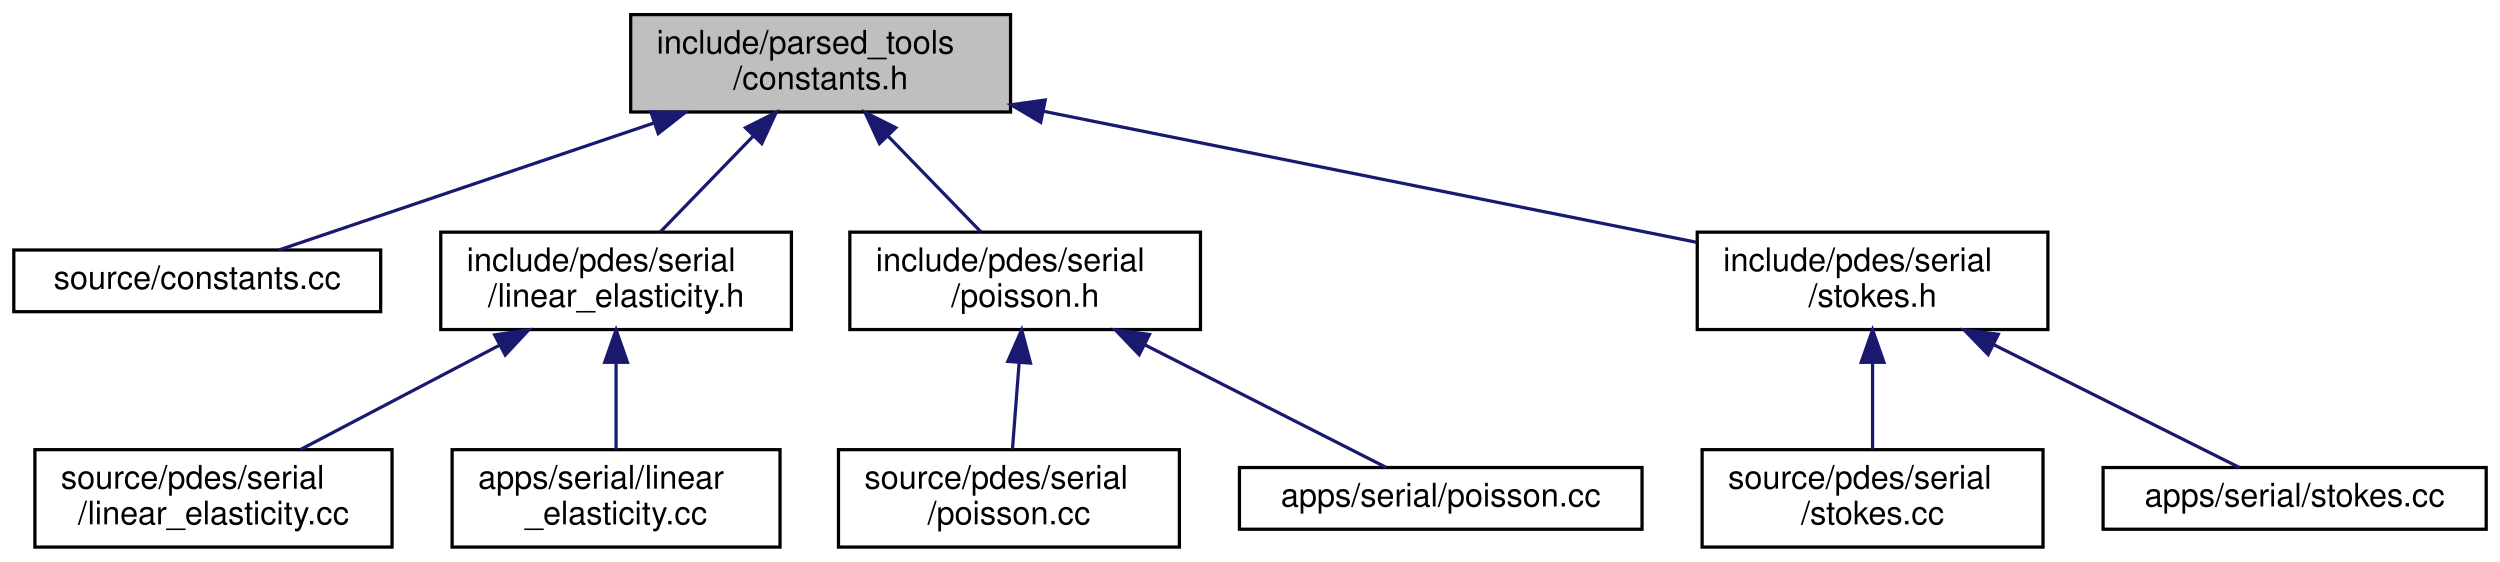
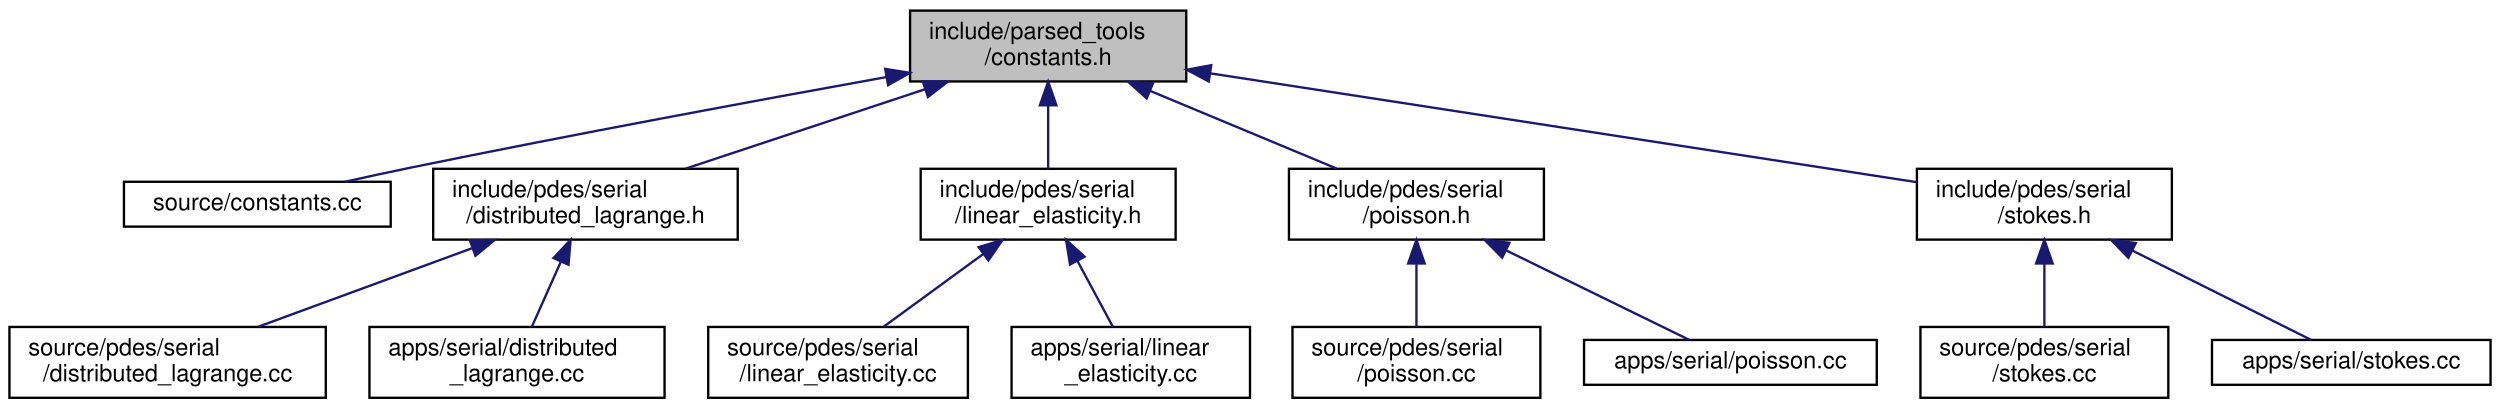
- <svg xmlns="http://www.w3.org/2000/svg" xmlns:xlink="http://www.w3.org/1999/xlink" width="770pt" height="173pt" viewBox="0.00 0.00 769.50 173.00">
+ <svg xmlns="http://www.w3.org/2000/svg" xmlns:xlink="http://www.w3.org/1999/xlink" width="1059pt" height="173pt" viewBox="0.00 0.00 1059.00 173.00">
  <g id="graph0" class="graph" transform="scale(1 1) rotate(0) translate(4 169)">
    <g id="node1" class="node">
      <g id="a_node1">
        <a xlink:title=" ">
-           <polygon fill="#bfbfbf" stroke="black" points="190,-134.5 190,-164.5 307,-164.5 307,-134.5 190,-134.5" />
-           <text text-anchor="start" x="198" y="-152.5" font-family="Helvetica,sans-Serif" font-size="10.00">include/parsed_tools</text>
-           <text text-anchor="middle" x="248.5" y="-141.5" font-family="Helvetica,sans-Serif" font-size="10.00">/constants.h</text>
+           <polygon fill="#bfbfbf" stroke="black" points="381.5,-134.5 381.5,-164.5 498.5,-164.5 498.5,-134.5 381.5,-134.5" />
+           <text text-anchor="start" x="389.5" y="-152.5" font-family="Helvetica,sans-Serif" font-size="10.00">include/parsed_tools</text>
+           <text text-anchor="middle" x="440" y="-141.5" font-family="Helvetica,sans-Serif" font-size="10.00">/constants.h</text>
        </a>
      </g>
    </g>
    <g id="node2" class="node">
      <g id="a_node2">
        <a xlink:href="constants_8cc.html" target="_top" xlink:title=" ">
-           <polygon fill="none" stroke="black" points="0,-73 0,-92 113,-92 113,-73 0,-73" />
-           <text text-anchor="middle" x="56.5" y="-80" font-family="Helvetica,sans-Serif" font-size="10.00">source/constants.cc</text>
+           <polygon fill="none" stroke="black" points="48.5,-73 48.5,-92 161.5,-92 161.5,-73 48.5,-73" />
+           <text text-anchor="middle" x="105" y="-80" font-family="Helvetica,sans-Serif" font-size="10.00">source/constants.cc</text>
        </a>
      </g>
    </g>
    <g id="edge1" class="edge">
-       <path fill="none" stroke="midnightblue" d="M197.13,-131.11C159.77,-118.46 110.83,-101.89 81.63,-92.01" />
-       <polygon fill="midnightblue" stroke="midnightblue" points="196.24,-134.5 206.84,-134.4 198.49,-127.87 196.24,-134.5" />
+       <path fill="none" stroke="midnightblue" d="M371.5,-136.36C316.85,-126.52 238.39,-112.02 170,-98 160.94,-96.14 151.19,-94.03 142.08,-92" />
+       <polygon fill="midnightblue" stroke="midnightblue" points="370.96,-139.82 381.42,-138.15 372.2,-132.93 370.96,-139.82" />
    </g>
    <g id="node3" class="node">
      <g id="a_node3">
-         <a xlink:href="linear__elasticity_8h.html" target="_top" xlink:title=" ">
-           <polygon fill="none" stroke="black" points="131.5,-67.5 131.5,-97.5 239.5,-97.5 239.5,-67.5 131.5,-67.5" />
-           <text text-anchor="start" x="139.5" y="-85.5" font-family="Helvetica,sans-Serif" font-size="10.00">include/pdes/serial</text>
-           <text text-anchor="middle" x="185.5" y="-74.5" font-family="Helvetica,sans-Serif" font-size="10.00">/linear_elasticity.h</text>
+         <a xlink:href="distributed__lagrange_8h.html" target="_top" xlink:title=" ">
+           <polygon fill="none" stroke="black" points="179.5,-67.5 179.5,-97.5 308.5,-97.5 308.5,-67.5 179.5,-67.5" />
+           <text text-anchor="start" x="187.5" y="-85.5" font-family="Helvetica,sans-Serif" font-size="10.00">include/pdes/serial</text>
+           <text text-anchor="middle" x="244" y="-74.5" font-family="Helvetica,sans-Serif" font-size="10.00">/distributed_lagrange.h</text>
        </a>
      </g>
    </g>
    <g id="edge2" class="edge">
-       <path fill="none" stroke="midnightblue" d="M227.69,-127.02C218.3,-117.34 207.48,-106.17 199.14,-97.58" />
-       <polygon fill="midnightblue" stroke="midnightblue" points="225.36,-129.65 234.83,-134.4 230.38,-124.78 225.36,-129.65" />
+       <path fill="none" stroke="midnightblue" d="M387.92,-131.23C356.21,-120.71 316.22,-107.45 286.45,-97.58" />
+       <polygon fill="midnightblue" stroke="midnightblue" points="386.88,-134.57 397.47,-134.4 389.08,-127.93 386.88,-134.57" />
    </g>
    <g id="node6" class="node">
      <g id="a_node6">
-         <a xlink:href="poisson_8h.html" target="_top" xlink:title=" ">
-           <polygon fill="none" stroke="black" points="257.5,-67.5 257.5,-97.5 365.5,-97.5 365.5,-67.5 257.5,-67.5" />
-           <text text-anchor="start" x="265.5" y="-85.5" font-family="Helvetica,sans-Serif" font-size="10.00">include/pdes/serial</text>
-           <text text-anchor="middle" x="311.5" y="-74.5" font-family="Helvetica,sans-Serif" font-size="10.00">/poisson.h</text>
+         <a xlink:href="linear__elasticity_8h.html" target="_top" xlink:title=" ">
+           <polygon fill="none" stroke="black" points="386,-67.5 386,-97.5 494,-97.5 494,-67.5 386,-67.5" />
+           <text text-anchor="start" x="394" y="-85.5" font-family="Helvetica,sans-Serif" font-size="10.00">include/pdes/serial</text>
+           <text text-anchor="middle" x="440" y="-74.5" font-family="Helvetica,sans-Serif" font-size="10.00">/linear_elasticity.h</text>
        </a>
      </g>
    </g>
    <g id="edge5" class="edge">
-       <path fill="none" stroke="midnightblue" d="M269.31,-127.02C278.7,-117.34 289.52,-106.17 297.86,-97.58" />
-       <polygon fill="midnightblue" stroke="midnightblue" points="266.62,-124.78 262.17,-134.4 271.64,-129.65 266.62,-124.78" />
+       <path fill="none" stroke="midnightblue" d="M440,-124.11C440,-115.15 440,-105.32 440,-97.58" />
+       <polygon fill="midnightblue" stroke="midnightblue" points="436.5,-124.4 440,-134.4 443.5,-124.4 436.5,-124.4" />
    </g>
    <g id="node9" class="node">
      <g id="a_node9">
-         <a xlink:href="stokes_8h.html" target="_top" xlink:title=" ">
-           <polygon fill="none" stroke="black" points="518.5,-67.5 518.5,-97.5 626.5,-97.5 626.5,-67.5 518.5,-67.5" />
-           <text text-anchor="start" x="526.5" y="-85.5" font-family="Helvetica,sans-Serif" font-size="10.00">include/pdes/serial</text>
-           <text text-anchor="middle" x="572.5" y="-74.5" font-family="Helvetica,sans-Serif" font-size="10.00">/stokes.h</text>
+         <a xlink:href="poisson_8h.html" target="_top" xlink:title=" ">
+           <polygon fill="none" stroke="black" points="542,-67.5 542,-97.5 650,-97.5 650,-67.5 542,-67.5" />
+           <text text-anchor="start" x="550" y="-85.5" font-family="Helvetica,sans-Serif" font-size="10.00">include/pdes/serial</text>
+           <text text-anchor="middle" x="596" y="-74.5" font-family="Helvetica,sans-Serif" font-size="10.00">/poisson.h</text>
        </a>
      </g>
    </g>
    <g id="edge8" class="edge">
-       <path fill="none" stroke="midnightblue" d="M317.31,-134.69C377.29,-122.66 463.09,-105.45 518.3,-94.37" />
-       <polygon fill="midnightblue" stroke="midnightblue" points="316.29,-131.33 307.17,-136.73 317.67,-138.19 316.29,-131.33" />
+       <path fill="none" stroke="midnightblue" d="M483.09,-130.54C508.06,-120.14 539.03,-107.24 562.22,-97.58" />
+       <polygon fill="midnightblue" stroke="midnightblue" points="481.73,-127.32 473.85,-134.4 484.43,-133.78 481.73,-127.32" />
+     </g>
+     <g id="node12" class="node">
+       <g id="a_node12">
+         <a xlink:href="stokes_8h.html" target="_top" xlink:title=" ">
+           <polygon fill="none" stroke="black" points="808,-67.5 808,-97.5 916,-97.5 916,-67.5 808,-67.5" />
+           <text text-anchor="start" x="816" y="-85.5" font-family="Helvetica,sans-Serif" font-size="10.00">include/pdes/serial</text>
+           <text text-anchor="middle" x="862" y="-74.5" font-family="Helvetica,sans-Serif" font-size="10.00">/stokes.h</text>
+         </a>
+       </g>
+     </g>
+     <g id="edge11" class="edge">
+       <path fill="none" stroke="midnightblue" d="M508.58,-137.94C592.09,-125.07 731.44,-103.61 807.83,-91.84" />
+       <polygon fill="midnightblue" stroke="midnightblue" points="508.03,-134.48 498.68,-139.46 509.09,-141.4 508.03,-134.48" />
    </g>
    <g id="node4" class="node">
      <g id="a_node4">
-         <a xlink:href="source_2pdes_2serial_2linear__elasticity_8cc.html" target="_top" xlink:title=" ">
-           <polygon fill="none" stroke="black" points="6.5,-0.5 6.5,-30.5 116.5,-30.5 116.5,-0.5 6.5,-0.5" />
-           <text text-anchor="start" x="14.5" y="-18.5" font-family="Helvetica,sans-Serif" font-size="10.00">source/pdes/serial</text>
-           <text text-anchor="middle" x="61.5" y="-7.5" font-family="Helvetica,sans-Serif" font-size="10.00">/linear_elasticity.cc</text>
+         <a xlink:href="source_2pdes_2serial_2distributed__lagrange_8cc.html" target="_top" xlink:title=" ">
+           <polygon fill="none" stroke="black" points="0,-0.5 0,-30.5 134,-30.5 134,-0.5 0,-0.5" />
+           <text text-anchor="start" x="8" y="-18.5" font-family="Helvetica,sans-Serif" font-size="10.00">source/pdes/serial</text>
+           <text text-anchor="middle" x="67" y="-7.5" font-family="Helvetica,sans-Serif" font-size="10.00">/distributed_lagrange.cc</text>
        </a>
      </g>
    </g>
    <g id="edge3" class="edge">
-       <path fill="none" stroke="midnightblue" d="M149.66,-62.71C130.11,-52.46 106.3,-39.98 88.35,-30.58" />
-       <polygon fill="midnightblue" stroke="midnightblue" points="148.11,-65.85 158.59,-67.4 151.36,-59.65 148.11,-65.85" />
+       <path fill="none" stroke="midnightblue" d="M195.85,-63.82C167.4,-53.37 131.87,-40.32 105.33,-30.58" />
+       <polygon fill="midnightblue" stroke="midnightblue" points="195,-67.23 205.59,-67.4 197.41,-60.66 195,-67.23" />
    </g>
    <g id="node5" class="node">
      <g id="a_node5">
-         <a xlink:href="apps_2serial_2linear__elasticity_8cc.html" target="_top" xlink:title=" ">
-           <polygon fill="none" stroke="black" points="135,-0.5 135,-30.5 236,-30.5 236,-0.5 135,-0.5" />
-           <text text-anchor="start" x="143" y="-18.5" font-family="Helvetica,sans-Serif" font-size="10.00">apps/serial/linear</text>
-           <text text-anchor="middle" x="185.5" y="-7.5" font-family="Helvetica,sans-Serif" font-size="10.00">_elasticity.cc</text>
+         <a xlink:href="apps_2serial_2distributed__lagrange_8cc.html" target="_top" xlink:title=" ">
+           <polygon fill="none" stroke="black" points="152.5,-0.5 152.5,-30.5 277.5,-30.5 277.5,-0.5 152.5,-0.5" />
+           <text text-anchor="start" x="160.5" y="-18.5" font-family="Helvetica,sans-Serif" font-size="10.00">apps/serial/distributed</text>
+           <text text-anchor="middle" x="215" y="-7.5" font-family="Helvetica,sans-Serif" font-size="10.00">_lagrange.cc</text>
        </a>
      </g>
    </g>
    <g id="edge4" class="edge">
-       <path fill="none" stroke="midnightblue" d="M185.5,-57.11C185.5,-48.15 185.5,-38.32 185.5,-30.58" />
-       <polygon fill="midnightblue" stroke="midnightblue" points="182,-57.4 185.5,-67.4 189,-57.4 182,-57.4" />
+       <path fill="none" stroke="midnightblue" d="M233.51,-57.99C229.41,-48.8 224.85,-38.58 221.28,-30.58" />
+       <polygon fill="midnightblue" stroke="midnightblue" points="230.44,-59.69 237.71,-67.4 236.83,-56.84 230.44,-59.69" />
    </g>
    <g id="node7" class="node">
      <g id="a_node7">
-         <a xlink:href="source_2pdes_2serial_2poisson_8cc.html" target="_top" xlink:title=" ">
-           <polygon fill="none" stroke="black" points="254,-0.5 254,-30.5 359,-30.5 359,-0.5 254,-0.5" />
-           <text text-anchor="start" x="262" y="-18.5" font-family="Helvetica,sans-Serif" font-size="10.00">source/pdes/serial</text>
-           <text text-anchor="middle" x="306.5" y="-7.5" font-family="Helvetica,sans-Serif" font-size="10.00">/poisson.cc</text>
+         <a xlink:href="source_2pdes_2serial_2linear__elasticity_8cc.html" target="_top" xlink:title=" ">
+           <polygon fill="none" stroke="black" points="296,-0.5 296,-30.5 406,-30.5 406,-0.5 296,-0.5" />
+           <text text-anchor="start" x="304" y="-18.5" font-family="Helvetica,sans-Serif" font-size="10.00">source/pdes/serial</text>
+           <text text-anchor="middle" x="351" y="-7.5" font-family="Helvetica,sans-Serif" font-size="10.00">/linear_elasticity.cc</text>
        </a>
      </g>
    </g>
    <g id="edge6" class="edge">
-       <path fill="none" stroke="midnightblue" d="M309.65,-57.4C308.95,-48.37 308.19,-38.41 307.58,-30.58" />
-       <polygon fill="midnightblue" stroke="midnightblue" points="306.16,-57.69 310.42,-67.4 313.14,-57.16 306.16,-57.69" />
+       <path fill="none" stroke="midnightblue" d="M412.55,-61.45C398.86,-51.45 382.63,-39.6 370.27,-30.58" />
+       <polygon fill="midnightblue" stroke="midnightblue" points="410.55,-64.32 420.69,-67.4 414.68,-58.67 410.55,-64.32" />
    </g>
    <g id="node8" class="node">
      <g id="a_node8">
-         <a xlink:href="apps_2serial_2poisson_8cc.html" target="_top" xlink:title=" ">
-           <polygon fill="none" stroke="black" points="377.5,-6 377.5,-25 501.5,-25 501.5,-6 377.5,-6" />
-           <text text-anchor="middle" x="439.5" y="-13" font-family="Helvetica,sans-Serif" font-size="10.00">apps/serial/poisson.cc</text>
+         <a xlink:href="apps_2serial_2linear__elasticity_8cc.html" target="_top" xlink:title=" ">
+           <polygon fill="none" stroke="black" points="424.5,-0.5 424.5,-30.5 525.5,-30.5 525.5,-0.5 424.5,-0.5" />
+           <text text-anchor="start" x="432.5" y="-18.5" font-family="Helvetica,sans-Serif" font-size="10.00">apps/serial/linear</text>
+           <text text-anchor="middle" x="475" y="-7.5" font-family="Helvetica,sans-Serif" font-size="10.00">_elasticity.cc</text>
        </a>
      </g>
    </g>
    <g id="edge7" class="edge">
-       <path fill="none" stroke="midnightblue" d="M348.32,-62.8C372.86,-50.34 403.94,-34.56 422.75,-25.01" />
-       <polygon fill="midnightblue" stroke="midnightblue" points="346.61,-59.75 339.27,-67.4 349.78,-65.99 346.61,-59.75" />
+       <path fill="none" stroke="midnightblue" d="M452.34,-58.58C457.37,-49.24 463.02,-38.75 467.42,-30.58" />
+       <polygon fill="midnightblue" stroke="midnightblue" points="449.25,-56.93 447.59,-67.4 455.42,-60.25 449.25,-56.93" />
    </g>
    <g id="node10" class="node">
      <g id="a_node10">
-         <a xlink:href="source_2pdes_2serial_2stokes_8cc.html" target="_top" xlink:title=" ">
-           <polygon fill="none" stroke="black" points="520,-0.5 520,-30.5 625,-30.5 625,-0.5 520,-0.5" />
-           <text text-anchor="start" x="528" y="-18.5" font-family="Helvetica,sans-Serif" font-size="10.00">source/pdes/serial</text>
-           <text text-anchor="middle" x="572.5" y="-7.5" font-family="Helvetica,sans-Serif" font-size="10.00">/stokes.cc</text>
+         <a xlink:href="source_2pdes_2serial_2poisson_8cc.html" target="_top" xlink:title=" ">
+           <polygon fill="none" stroke="black" points="543.5,-0.5 543.5,-30.5 648.5,-30.5 648.5,-0.5 543.5,-0.5" />
+           <text text-anchor="start" x="551.5" y="-18.5" font-family="Helvetica,sans-Serif" font-size="10.00">source/pdes/serial</text>
+           <text text-anchor="middle" x="596" y="-7.5" font-family="Helvetica,sans-Serif" font-size="10.00">/poisson.cc</text>
        </a>
      </g>
    </g>
    <g id="edge9" class="edge">
-       <path fill="none" stroke="midnightblue" d="M572.5,-57.11C572.5,-48.15 572.5,-38.32 572.5,-30.58" />
-       <polygon fill="midnightblue" stroke="midnightblue" points="569,-57.4 572.5,-67.4 576,-57.4 569,-57.4" />
+       <path fill="none" stroke="midnightblue" d="M596,-57.11C596,-48.15 596,-38.32 596,-30.58" />
+       <polygon fill="midnightblue" stroke="midnightblue" points="592.5,-57.4 596,-67.4 599.5,-57.4 592.5,-57.4" />
    </g>
    <g id="node11" class="node">
      <g id="a_node11">
-         <a xlink:href="apps_2serial_2stokes_8cc.html" target="_top" xlink:title=" ">
-           <polygon fill="none" stroke="black" points="643.5,-6 643.5,-25 761.5,-25 761.5,-6 643.5,-6" />
-           <text text-anchor="middle" x="702.5" y="-13" font-family="Helvetica,sans-Serif" font-size="10.00">apps/serial/stokes.cc</text>
+         <a xlink:href="apps_2serial_2poisson_8cc.html" target="_top" xlink:title=" ">
+           <polygon fill="none" stroke="black" points="667,-6 667,-25 791,-25 791,-6 667,-6" />
+           <text text-anchor="middle" x="729" y="-13" font-family="Helvetica,sans-Serif" font-size="10.00">apps/serial/poisson.cc</text>
        </a>
      </g>
    </g>
    <g id="edge10" class="edge">
-       <path fill="none" stroke="midnightblue" d="M609.89,-62.8C634.82,-50.34 666.39,-34.56 685.49,-25.01" />
-       <polygon fill="midnightblue" stroke="midnightblue" points="608.09,-59.79 600.71,-67.4 611.22,-66.05 608.09,-59.79" />
+       <path fill="none" stroke="midnightblue" d="M633.92,-62.97C659.47,-50.48 691.97,-34.6 711.59,-25.01" />
+       <polygon fill="midnightblue" stroke="midnightblue" points="632.31,-59.86 624.86,-67.4 635.38,-66.15 632.31,-59.86" />
+     </g>
+     <g id="node13" class="node">
+       <g id="a_node13">
+         <a xlink:href="source_2pdes_2serial_2stokes_8cc.html" target="_top" xlink:title=" ">
+           <polygon fill="none" stroke="black" points="809.5,-0.5 809.5,-30.5 914.5,-30.5 914.5,-0.5 809.5,-0.5" />
+           <text text-anchor="start" x="817.5" y="-18.5" font-family="Helvetica,sans-Serif" font-size="10.00">source/pdes/serial</text>
+           <text text-anchor="middle" x="862" y="-7.5" font-family="Helvetica,sans-Serif" font-size="10.00">/stokes.cc</text>
+         </a>
+       </g>
+     </g>
+     <g id="edge12" class="edge">
+       <path fill="none" stroke="midnightblue" d="M862,-57.11C862,-48.15 862,-38.32 862,-30.58" />
+       <polygon fill="midnightblue" stroke="midnightblue" points="858.5,-57.4 862,-67.4 865.5,-57.4 858.5,-57.4" />
+     </g>
+     <g id="node14" class="node">
+       <g id="a_node14">
+         <a xlink:href="apps_2serial_2stokes_8cc.html" target="_top" xlink:title=" ">
+           <polygon fill="none" stroke="black" points="933,-6 933,-25 1051,-25 1051,-6 933,-6" />
+           <text text-anchor="middle" x="992" y="-13" font-family="Helvetica,sans-Serif" font-size="10.00">apps/serial/stokes.cc</text>
+         </a>
+       </g>
+     </g>
+     <g id="edge13" class="edge">
+       <path fill="none" stroke="midnightblue" d="M899.39,-62.8C924.32,-50.34 955.89,-34.56 974.99,-25.01" />
+       <polygon fill="midnightblue" stroke="midnightblue" points="897.59,-59.79 890.21,-67.4 900.72,-66.05 897.59,-59.79" />
    </g>
  </g>
</svg>
